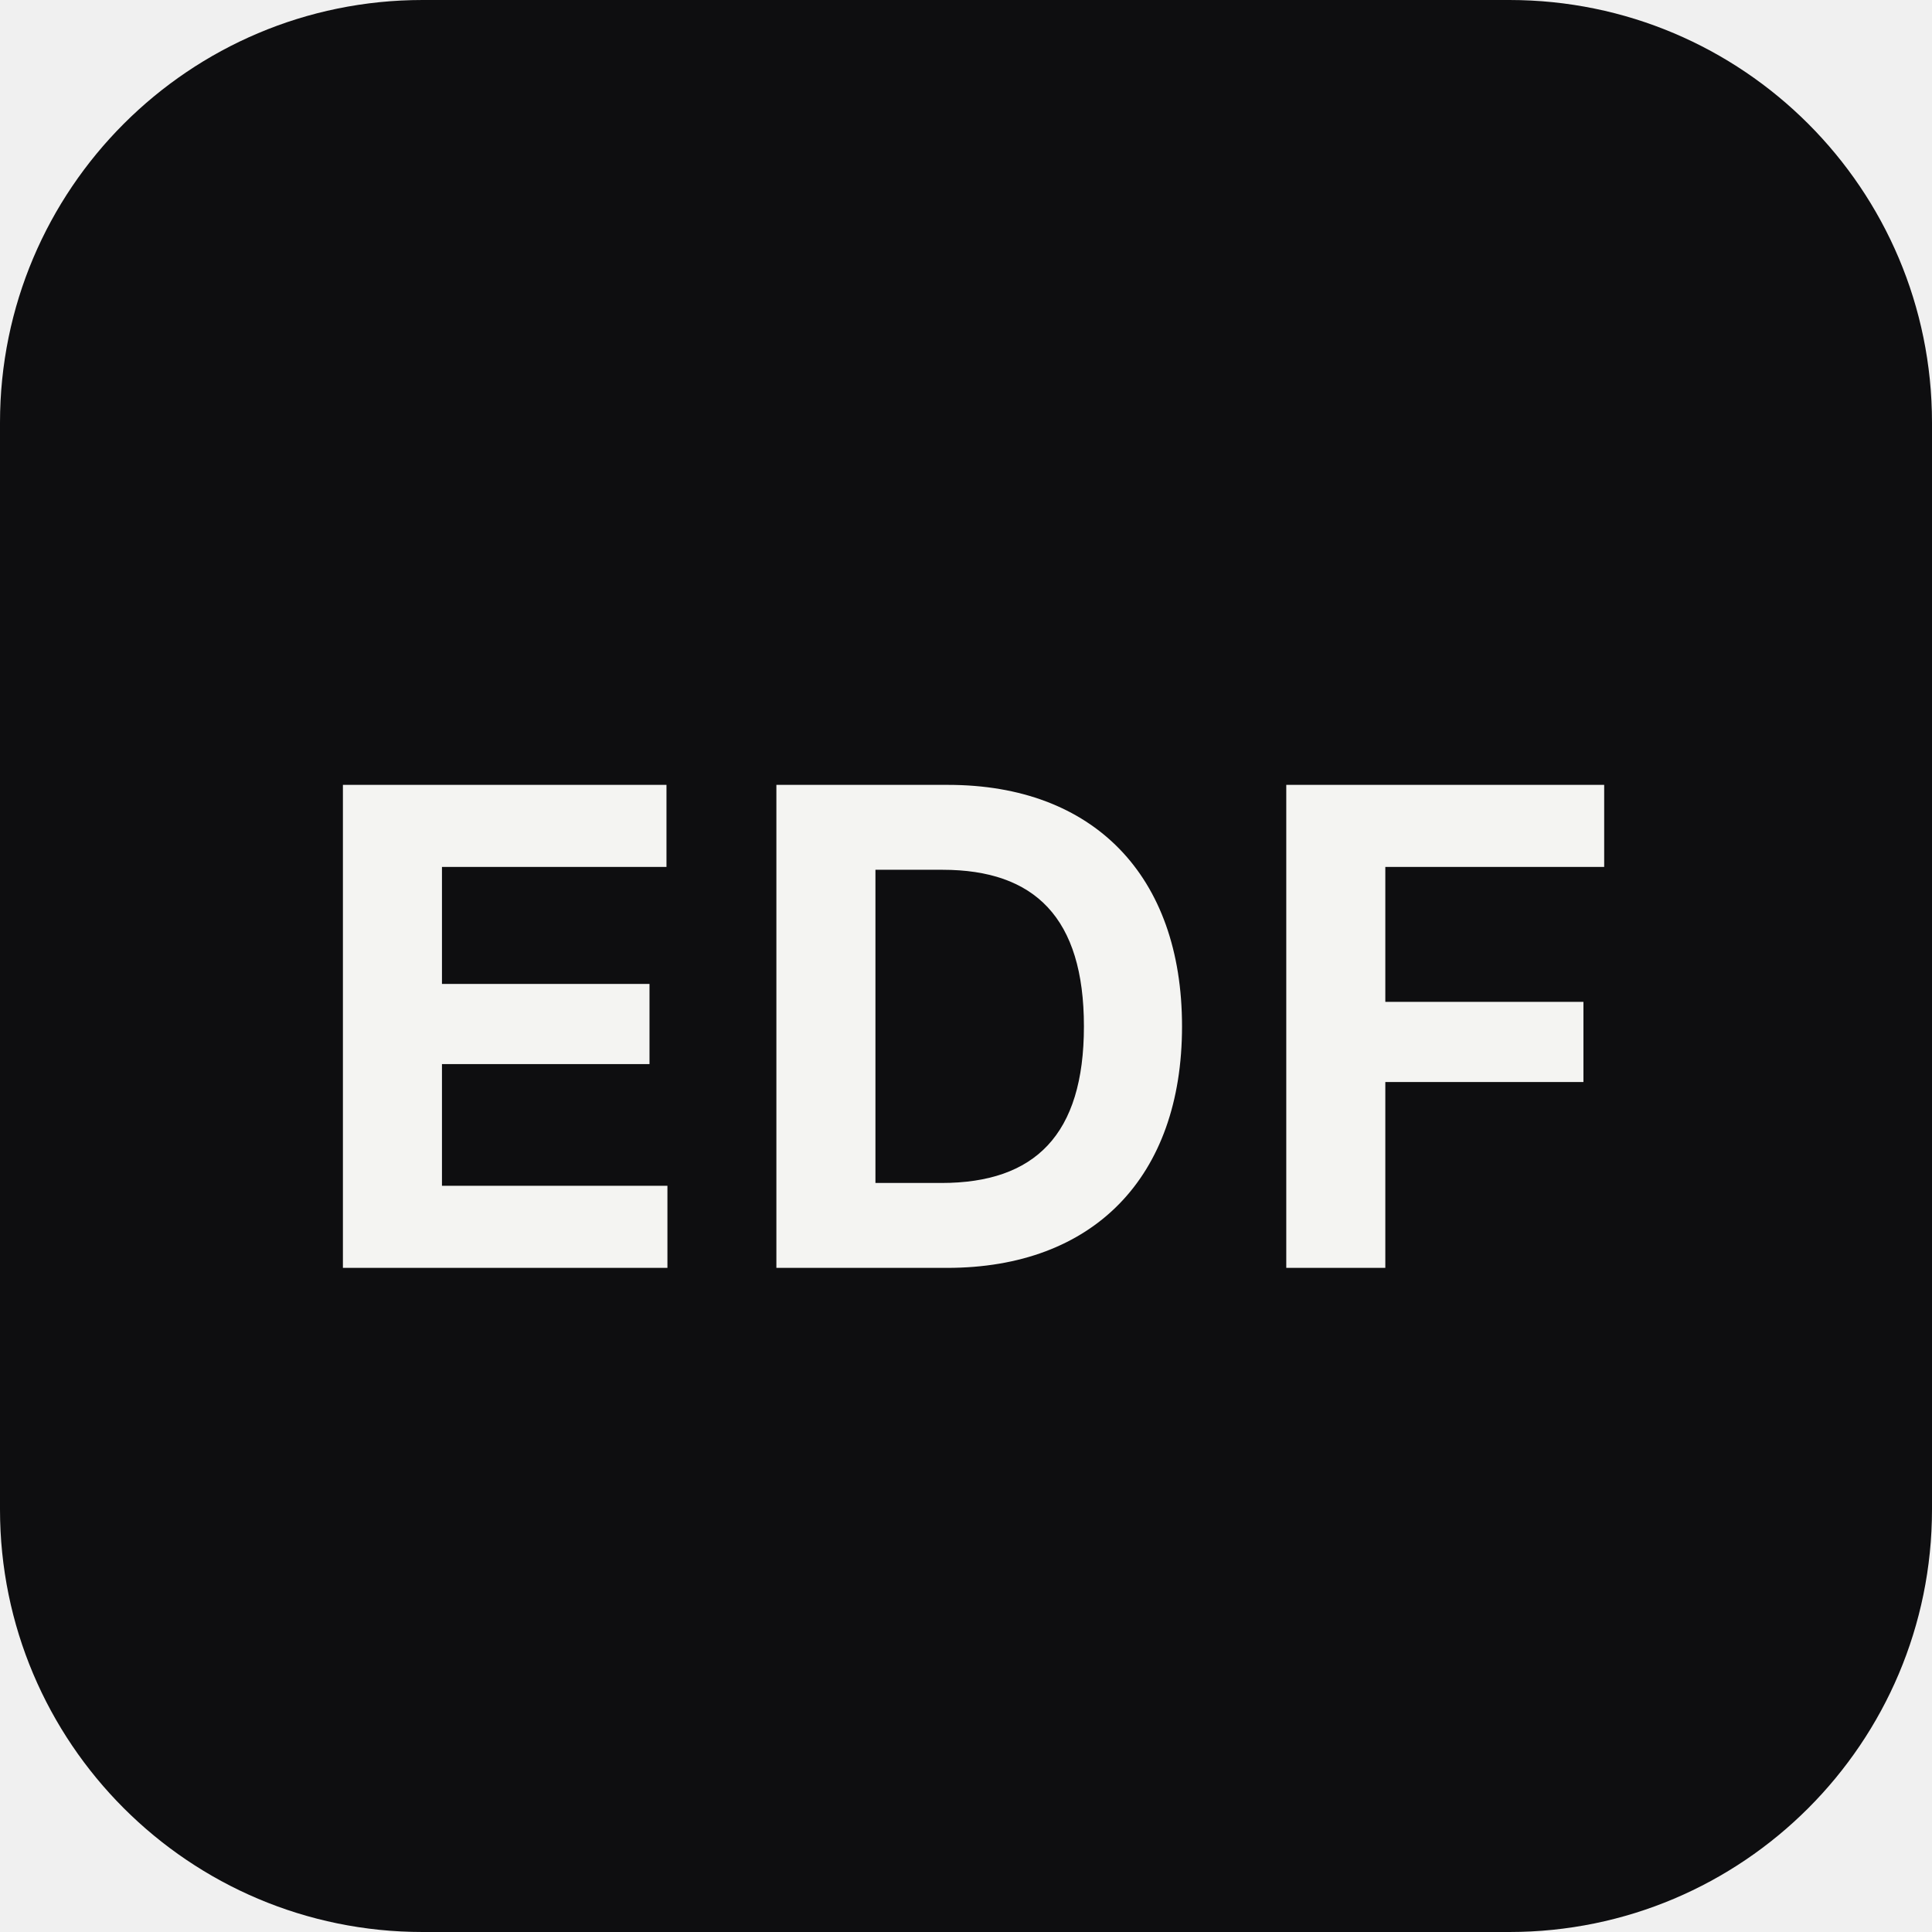
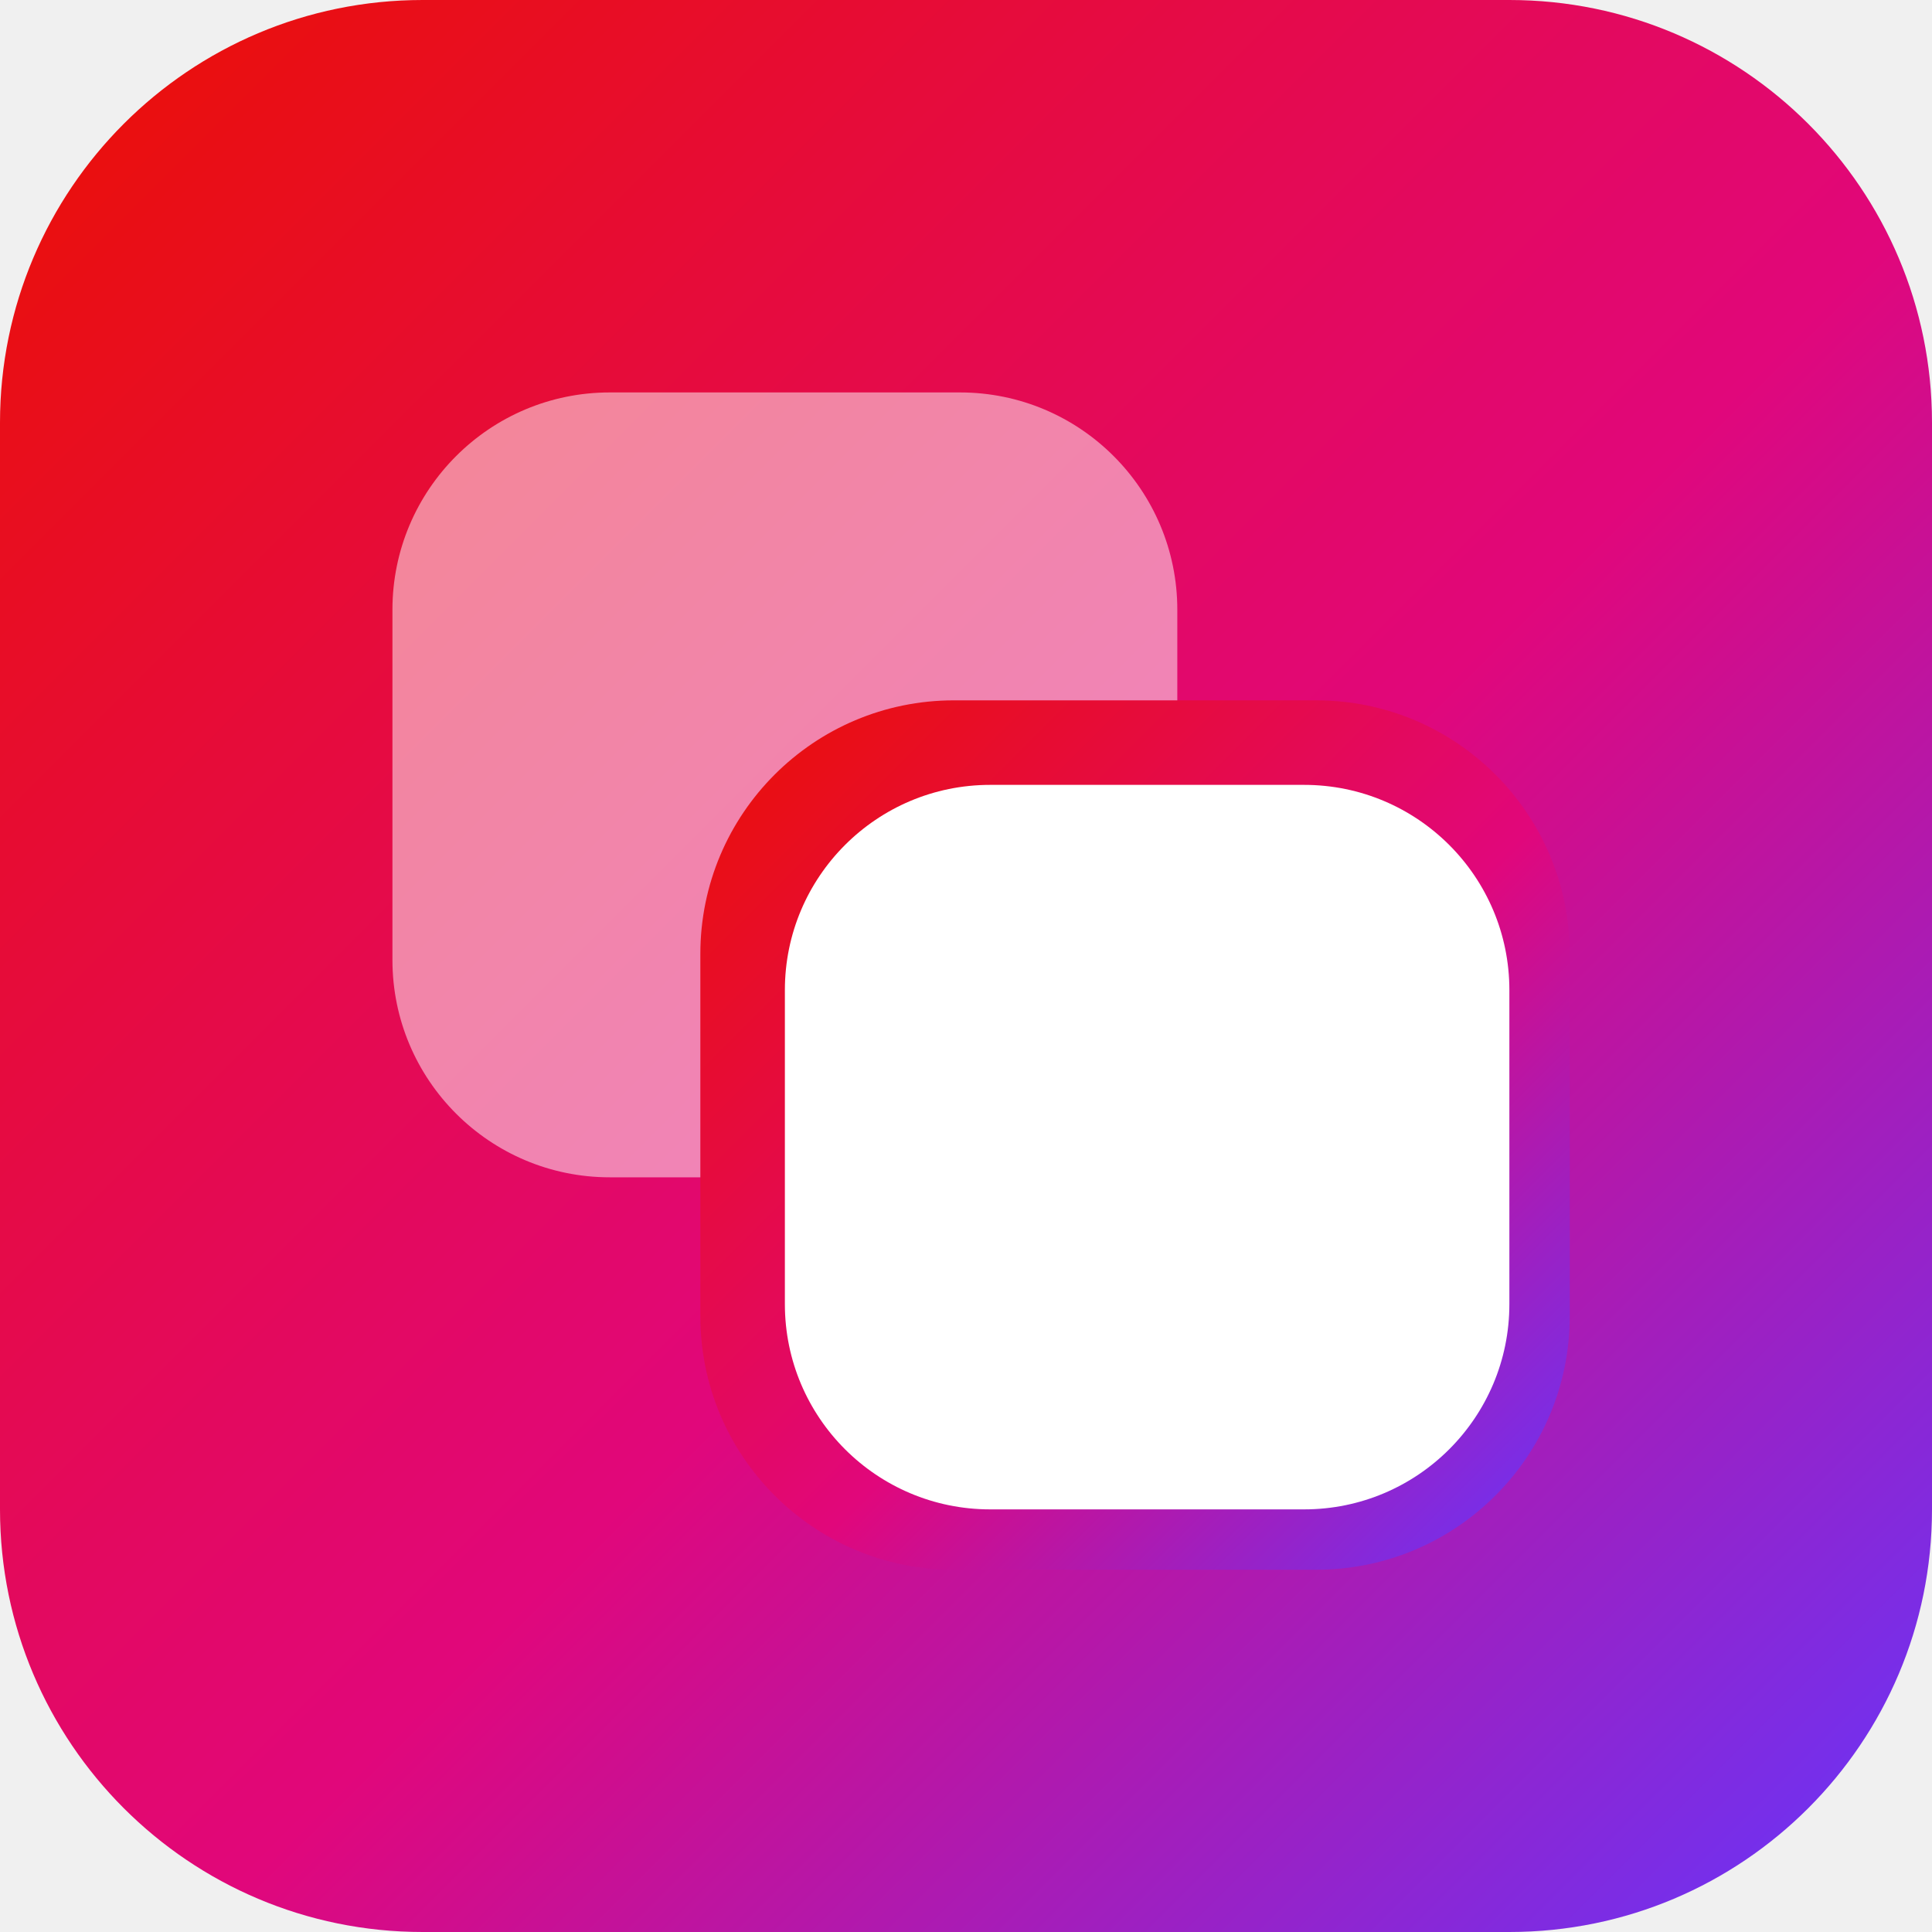
- <svg xmlns="http://www.w3.org/2000/svg" viewBox="0 0 32 32">
-   <rect width="32" height="32" rx="7" fill="#0E0E10" />
-   <text x="16" y="21" text-anchor="middle" font-family="system-ui, -apple-system, Segoe UI, sans-serif" font-size="11" font-weight="700" letter-spacing="0.5" fill="#F4F4F2">EDF</text>
+ <svg xmlns="http://www.w3.org/2000/svg" viewBox="0 0 32 32" role="img" aria-label="Experience Design Factory">
+   <defs>
+     <linearGradient id="edf-fav" x1="0" y1="0" x2="1" y2="1">
+       <stop offset="0" stop-color="#EB1000" />
+       <stop offset=".55" stop-color="#E1077B" />
+       <stop offset="1" stop-color="#6236FF" />
+     </linearGradient>
+   </defs>
+   <rect width="32" height="32" rx="7" fill="url(#edf-fav)" />
+   <rect x="6.5" y="6.5" width="13" height="13" rx="3.6" fill="#fff" fill-opacity=".5" />
+   <rect x="11.6" y="11.6" width="14.4" height="14.4" rx="4.2" fill="url(#edf-fav)" />
+   <rect x="13" y="13" width="12" height="12" rx="3.4" fill="#fff" />
</svg>
